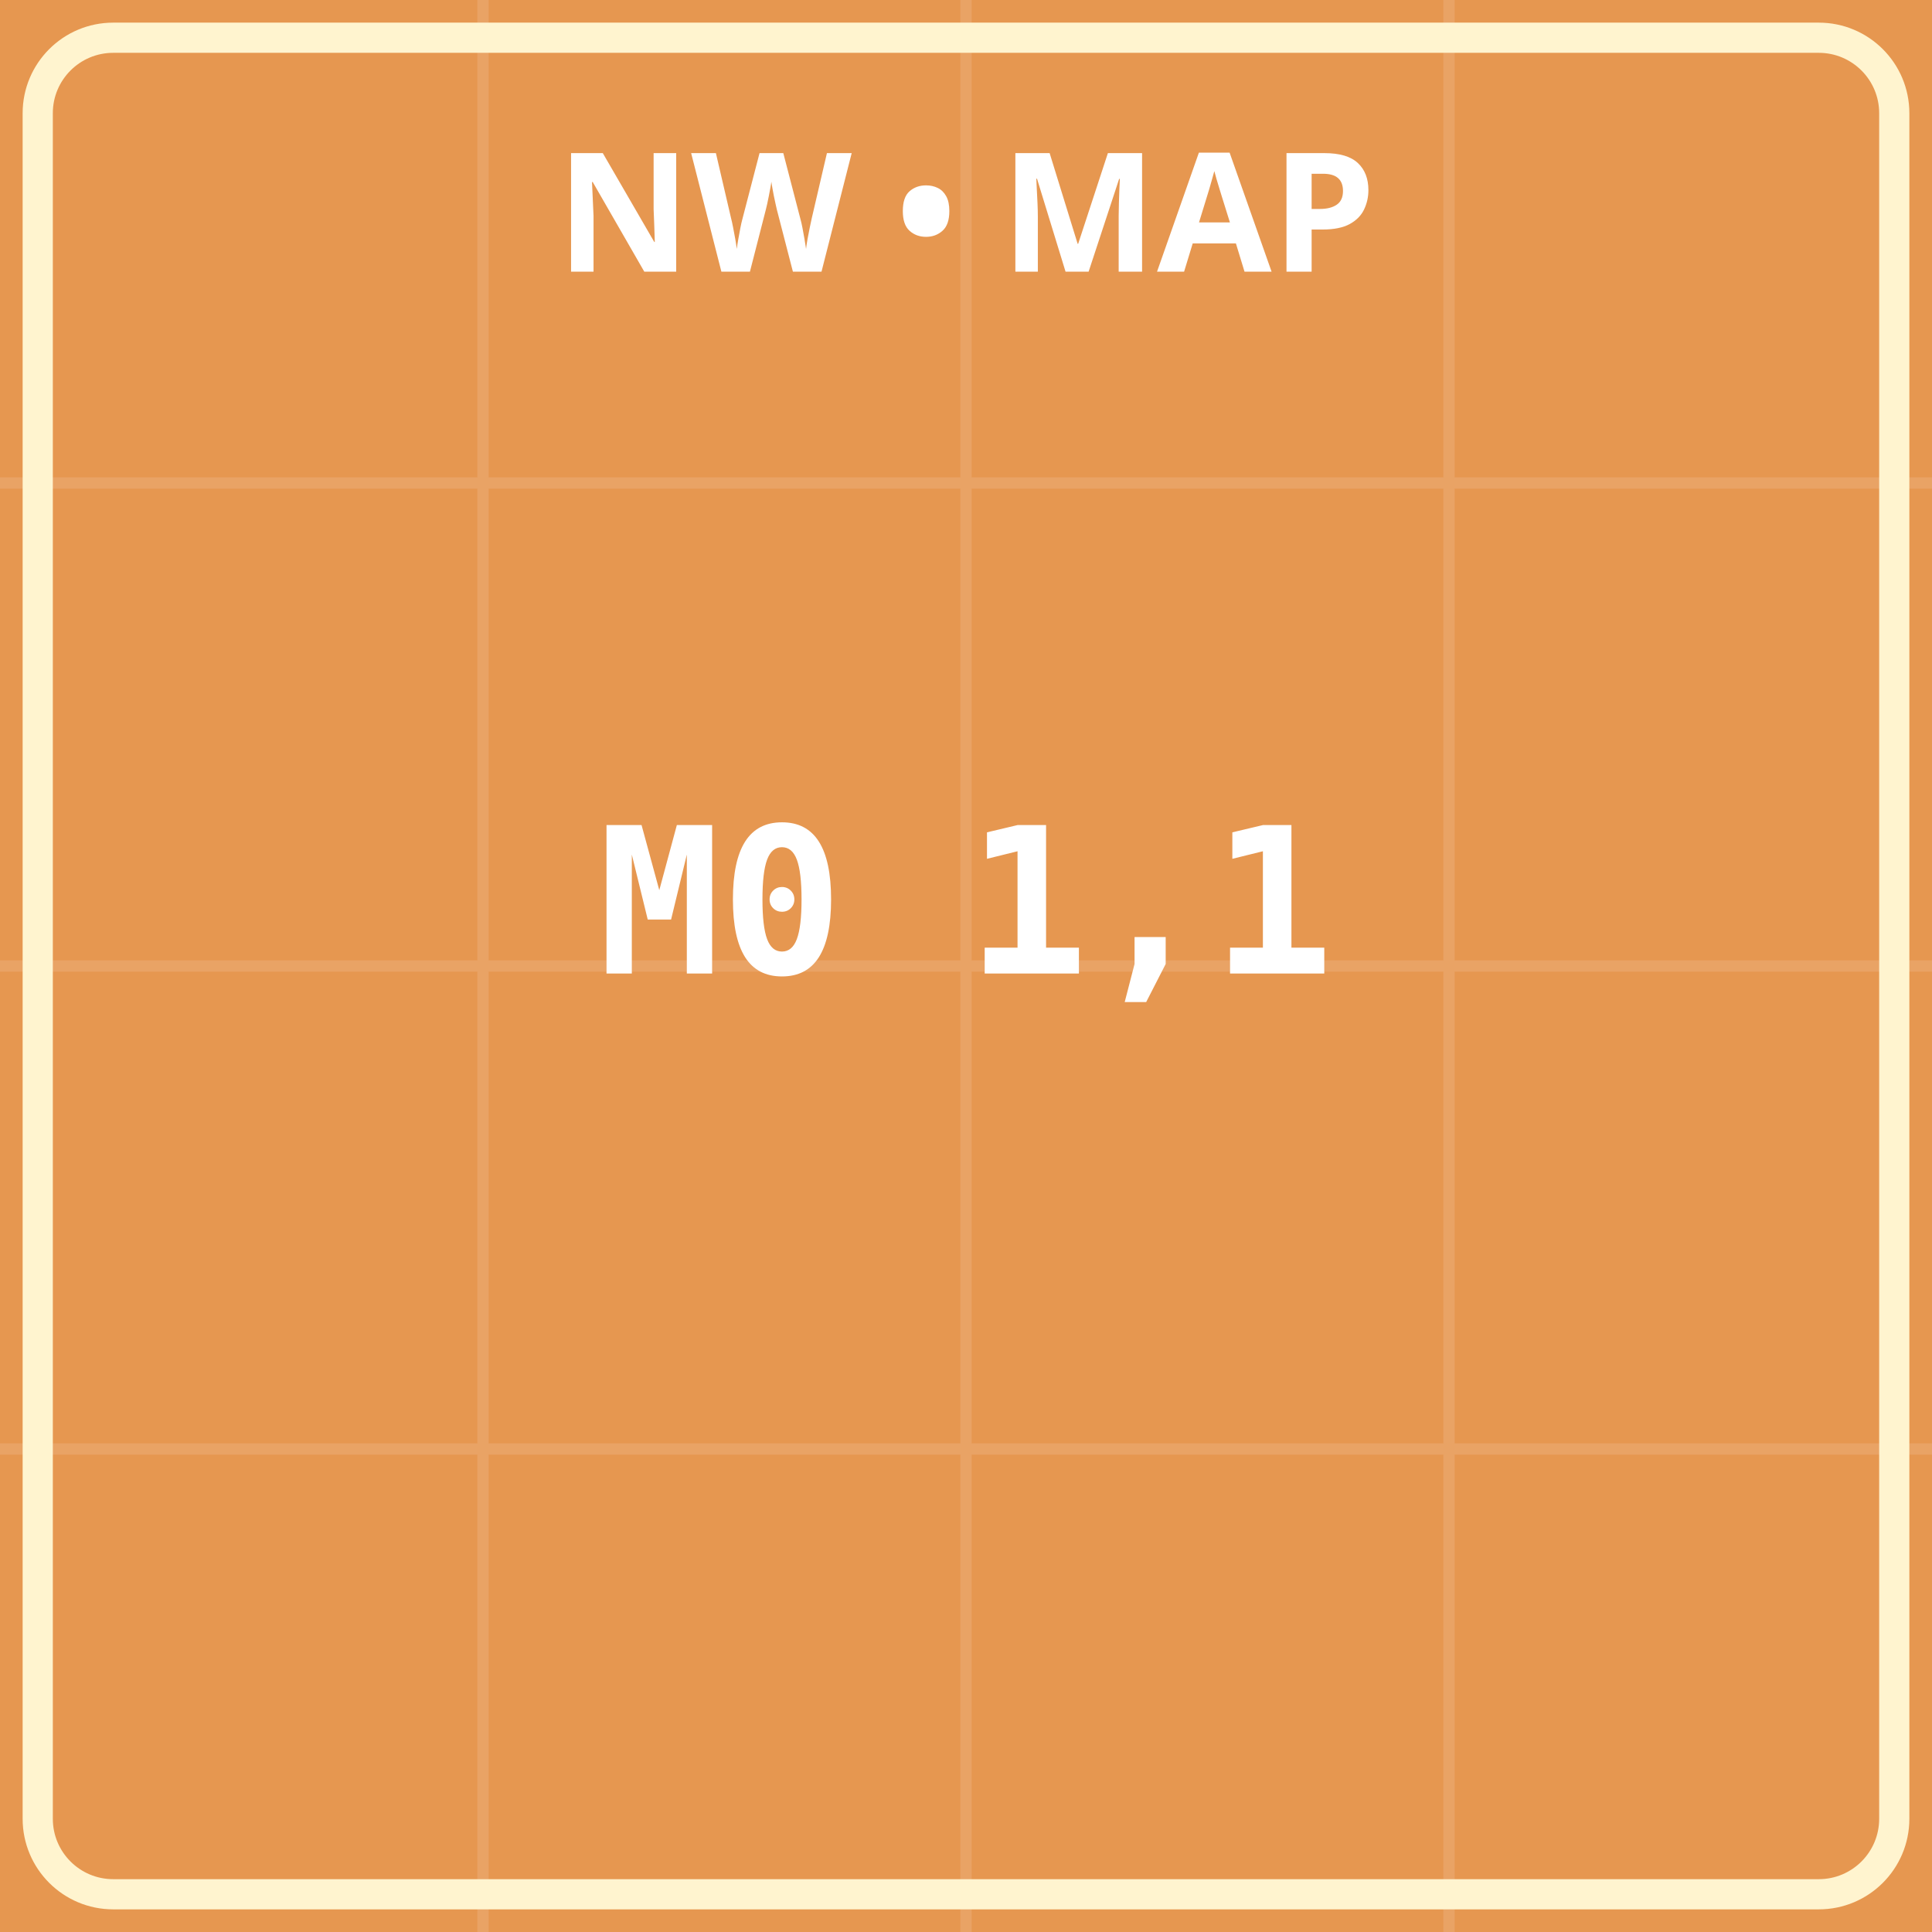
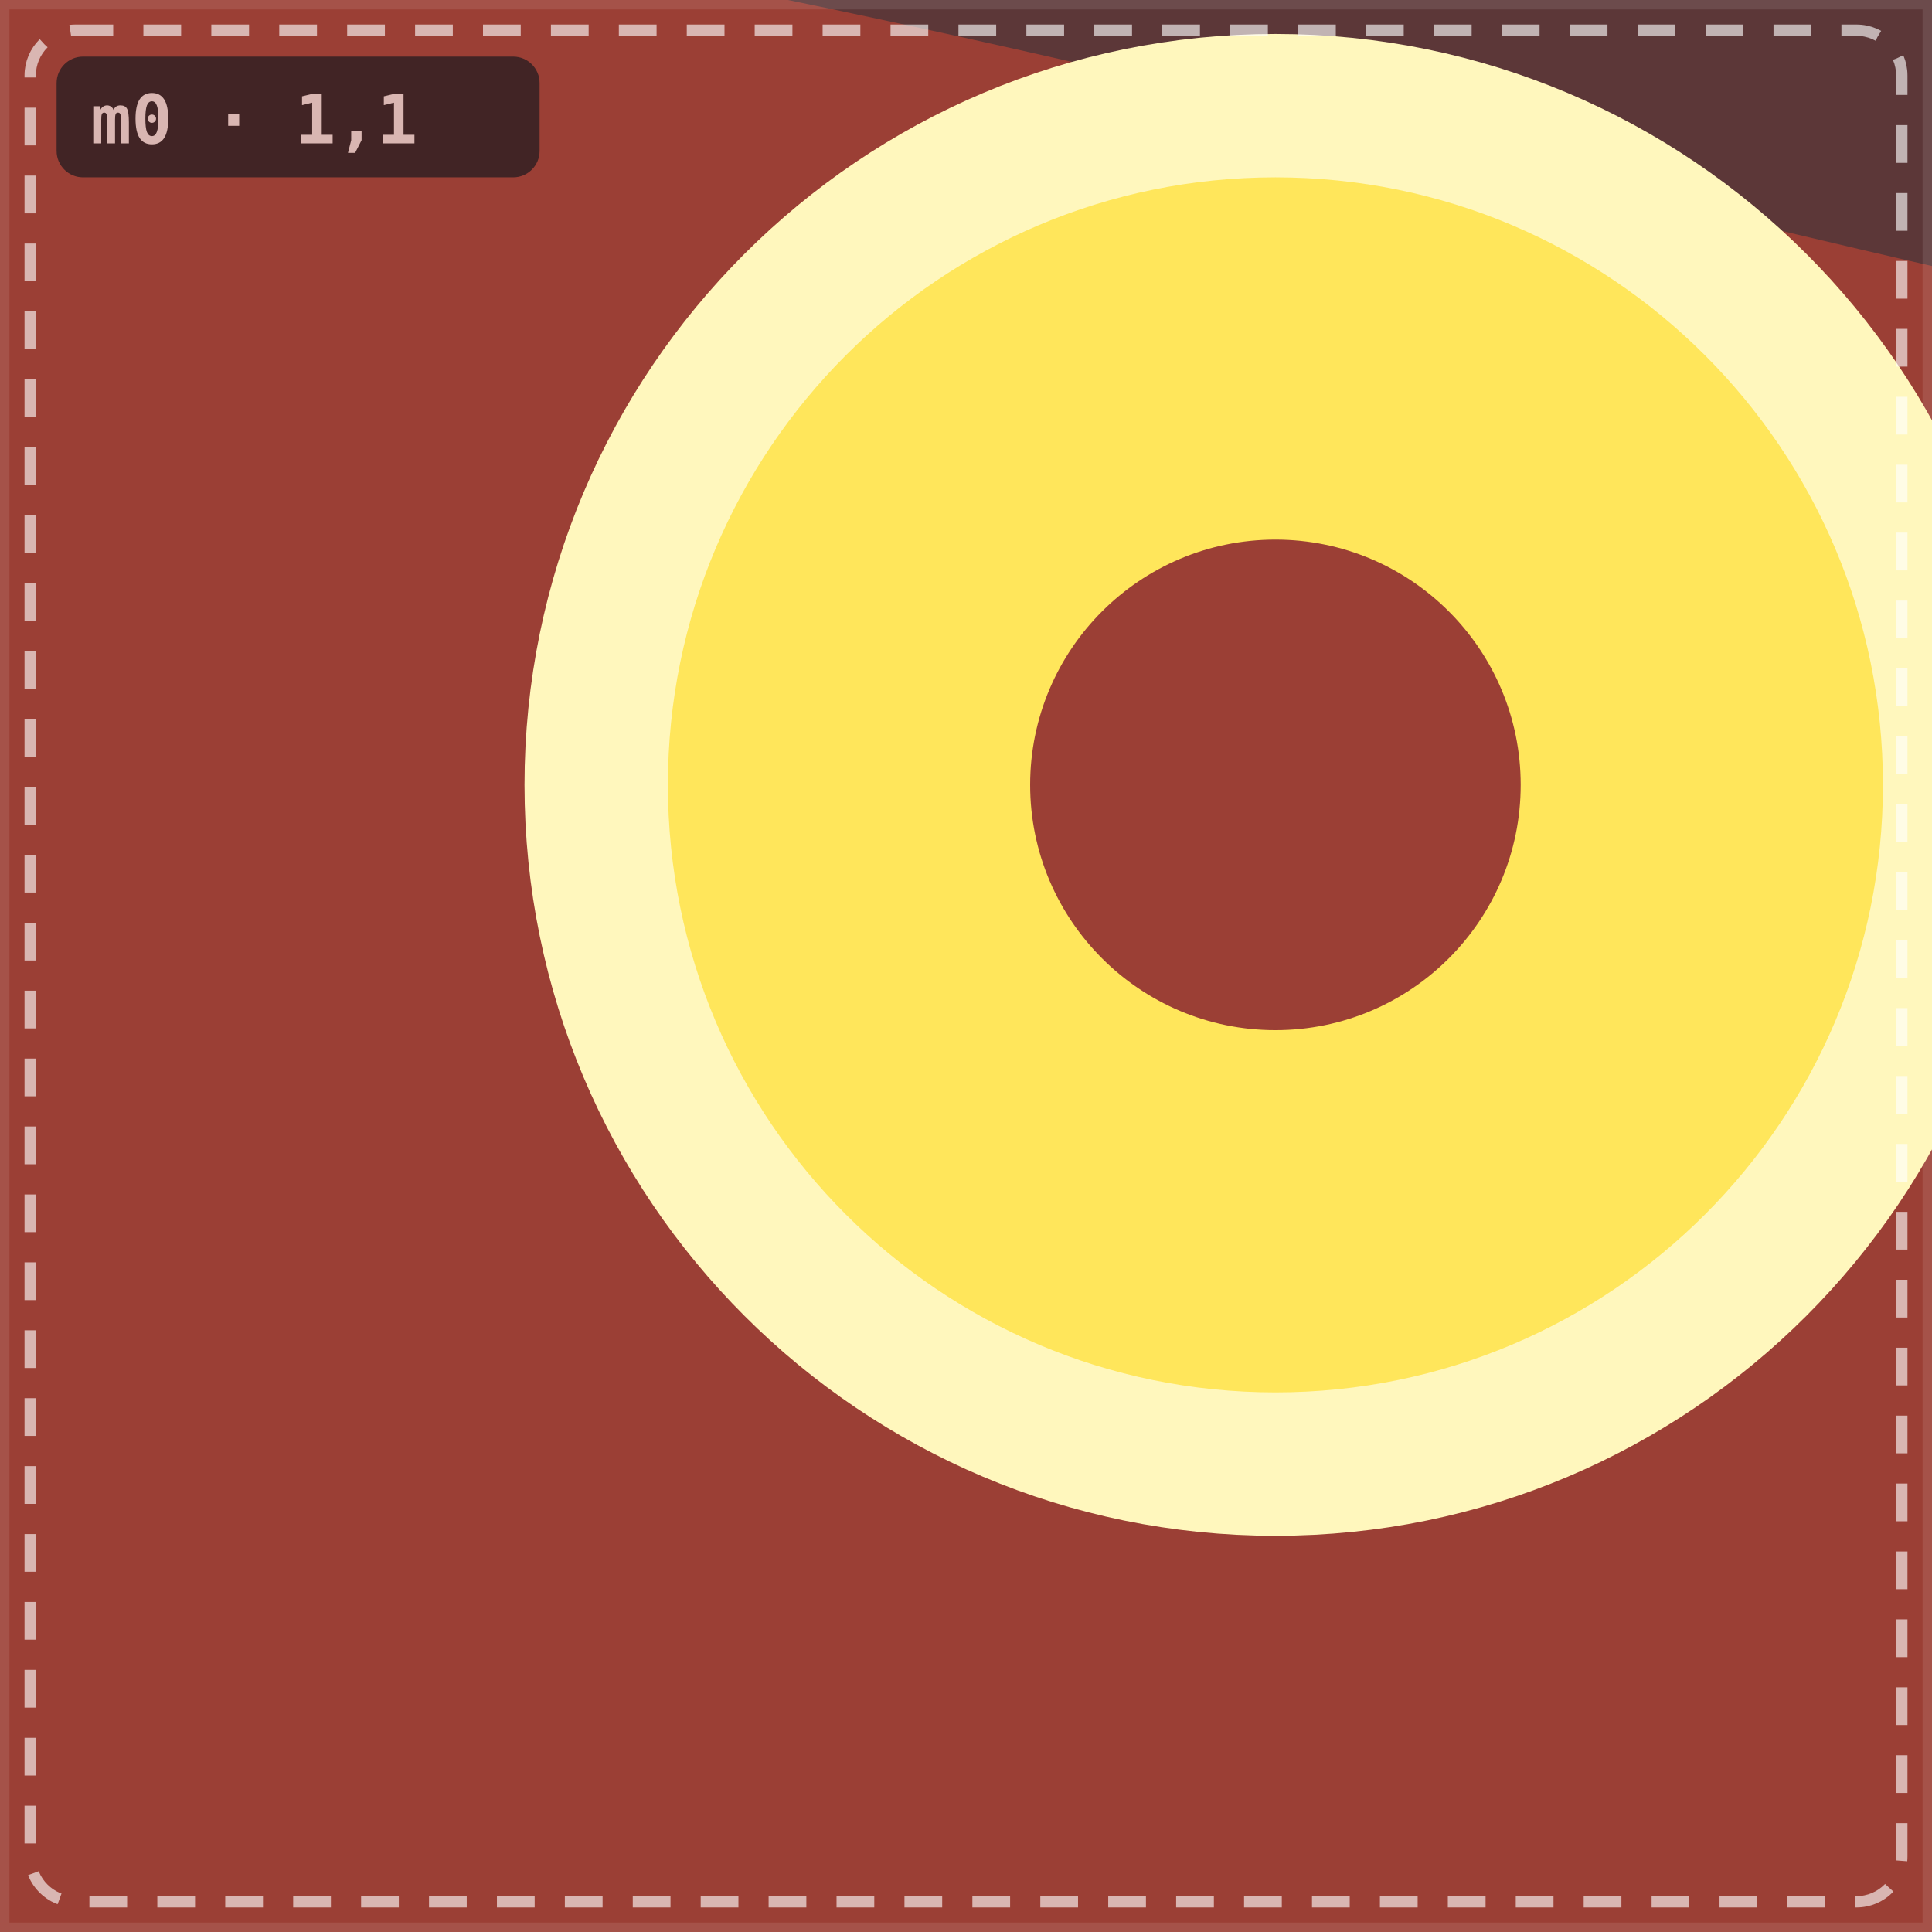
- <svg xmlns="http://www.w3.org/2000/svg" width="512" height="512" viewBox="0 0 512 512">
-   <rect width="512" height="512" fill="#e69750" />
-   <path d="M0 128H512M0 256H512M0 384H512M128 0V512M256 0V512M384 0V512" stroke="#fff" stroke-opacity=".12" stroke-width="3" />
-   <rect x="10" y="10" width="492" height="492" rx="20" fill="none" stroke="#fff4cf" stroke-width="8" />
-   <text x="256" y="72" text-anchor="middle" fill="#fff" font-family="system-ui" font-size="44" font-weight="900">NW • MAP</text>
-   <text x="256" y="258" text-anchor="middle" fill="#fff" font-family="ui-monospace,monospace" font-size="54" font-weight="900">M0  1,1</text>
+ <svg xmlns="http://www.w3.org/2000/svg" width="512" height="512" viewBox="512 512 512 512">
+   <g id="canonical-map">
+     <rect width="4096" height="4096" fill="#13232e" />
+     <path d="M0 0H2048V2048H0z" fill="#9b3f35" />
+     <path d="M2048 0H4096V2048H2048z" fill="#c89435" />
+     <path d="M0 2048H2048V4096H0z" fill="#397ba3" />
+     <path d="M2048 2048H4096V4096H2048z" fill="#4a9568" />
+     <path d="M0 520C680 330 1110 760 1690 600S2780 120 4096 590V0H0z" fill="#182f3a" opacity=".48" />
+     <path d="M0 3520C720 3310 1250 3790 1980 3510S3280 3100 4096 3450V4096H0z" fill="#102731" opacity=".42" />
+     <path d="M-120 1470C640 1220 1220 1800 2020 1530S3300 930 4230 1330" fill="none" stroke="#d8c291" stroke-width="78" />
+     <path d="M-120 1470C640 1220 1220 1800 2020 1530S3300 930 4230 1330" fill="none" stroke="#675b43" stroke-width="18" />
+     <path d="M2660 -120C2500 680 2870 1120 2580 1900S2050 3140 2460 4220" fill="none" stroke="#90dded" stroke-width="118" opacity=".9" />
+     <path d="M2660 -120C2500 680 2870 1120 2580 1900S2050 3140 2460 4220" fill="none" stroke="#d7f7ff" stroke-width="18" opacity=".7" />
+     <path d="M0 2048H4096M2048 0V4096" stroke="#fff1c9" stroke-width="24" opacity=".75" />
+     <path d="M512 0V4096M1024 0V4096M1536 0V4096M2560 0V4096M3072 0V4096M3584 0V4096M0 512H4096M0 1024H4096M0 1536H4096M0 2560H4096M0 3072H4096M0 3584H4096" stroke="#fff" stroke-width="5" opacity=".1" />
+     <circle cx="850" cy="720" r="180" fill="#ffe65b" stroke="#fff7bd" stroke-width="38" />
+     <circle cx="850" cy="720" r="65" fill="#9b3f35" />
+     <path d="M3210 490l230 430h-460z" fill="#65f1ff" stroke="#d7fbff" stroke-width="38" />
+     <rect x="590" y="2860" width="520" height="390" rx="48" fill="#ff6b8b" stroke="#ffd5df" stroke-width="38" />
+     <path d="M690 2860v-210h320v210" fill="none" stroke="#ffd5df" stroke-width="58" />
+     <path d="M3235 2720l90 240 255 12-200 160 68 248-213-140-213 140 68-248-200-160 255-12z" fill="#b9ff75" stroke="#ecffc9" stroke-width="34" />
+     <circle cx="2048" cy="2048" r="250" fill="#172832" stroke="#fff1c9" stroke-width="34" />
+     <path d="M2048 1840l74 150 165 24-120 117 28 165-147-77-147 77 28-165-120-117 165-24z" fill="#fff1c9" />
+     <text x="1024" y="260" text-anchor="middle" fill="#fff7df" font-family="system-ui,sans-serif" font-size="150" font-weight="900">NORTHWEST</text>
+     <text x="3072" y="260" text-anchor="middle" fill="#fff7df" font-family="system-ui,sans-serif" font-size="150" font-weight="900">NORTHEAST</text>
+     <text x="1024" y="3980" text-anchor="middle" fill="#fff7df" font-family="system-ui,sans-serif" font-size="150" font-weight="900">SOUTHWEST</text>
+     <text x="3072" y="3980" text-anchor="middle" fill="#fff7df" font-family="system-ui,sans-serif" font-size="150" font-weight="900">SOUTHEAST</text>
+     <text x="2048" y="1770" text-anchor="middle" fill="#fff1c9" font-family="system-ui,sans-serif" font-size="92" font-weight="900">CROWN HARBOR</text>
+     <text x="2048" y="2300" text-anchor="middle" fill="#fff1c9" font-family="ui-monospace,monospace" font-size="58">4096 m chart grid</text>
+     <path d="M2048 70l-70 145h140z" fill="#fff1c9" />
+     <text x="2048" y="330" text-anchor="middle" fill="#fff1c9" font-family="system-ui,sans-serif" font-size="76" font-weight="900">NORTH</text>
+   </g>
+   <g id="vt-debug-overlay" data-vt-page="0/1/1" opacity=".62">
+     <rect x="520" y="520" width="496" height="496" rx="12" fill="none" stroke="#fff" stroke-width="3" stroke-dasharray="10 8" />
+     <rect x="527" y="527" width="128" height="32" rx="7" fill="#09141b" />
+     <text x="536" y="550" fill="#fff" font-family="ui-monospace,monospace" font-size="18" font-weight="800">m0 · 1,1</text>
+   </g>
</svg>
